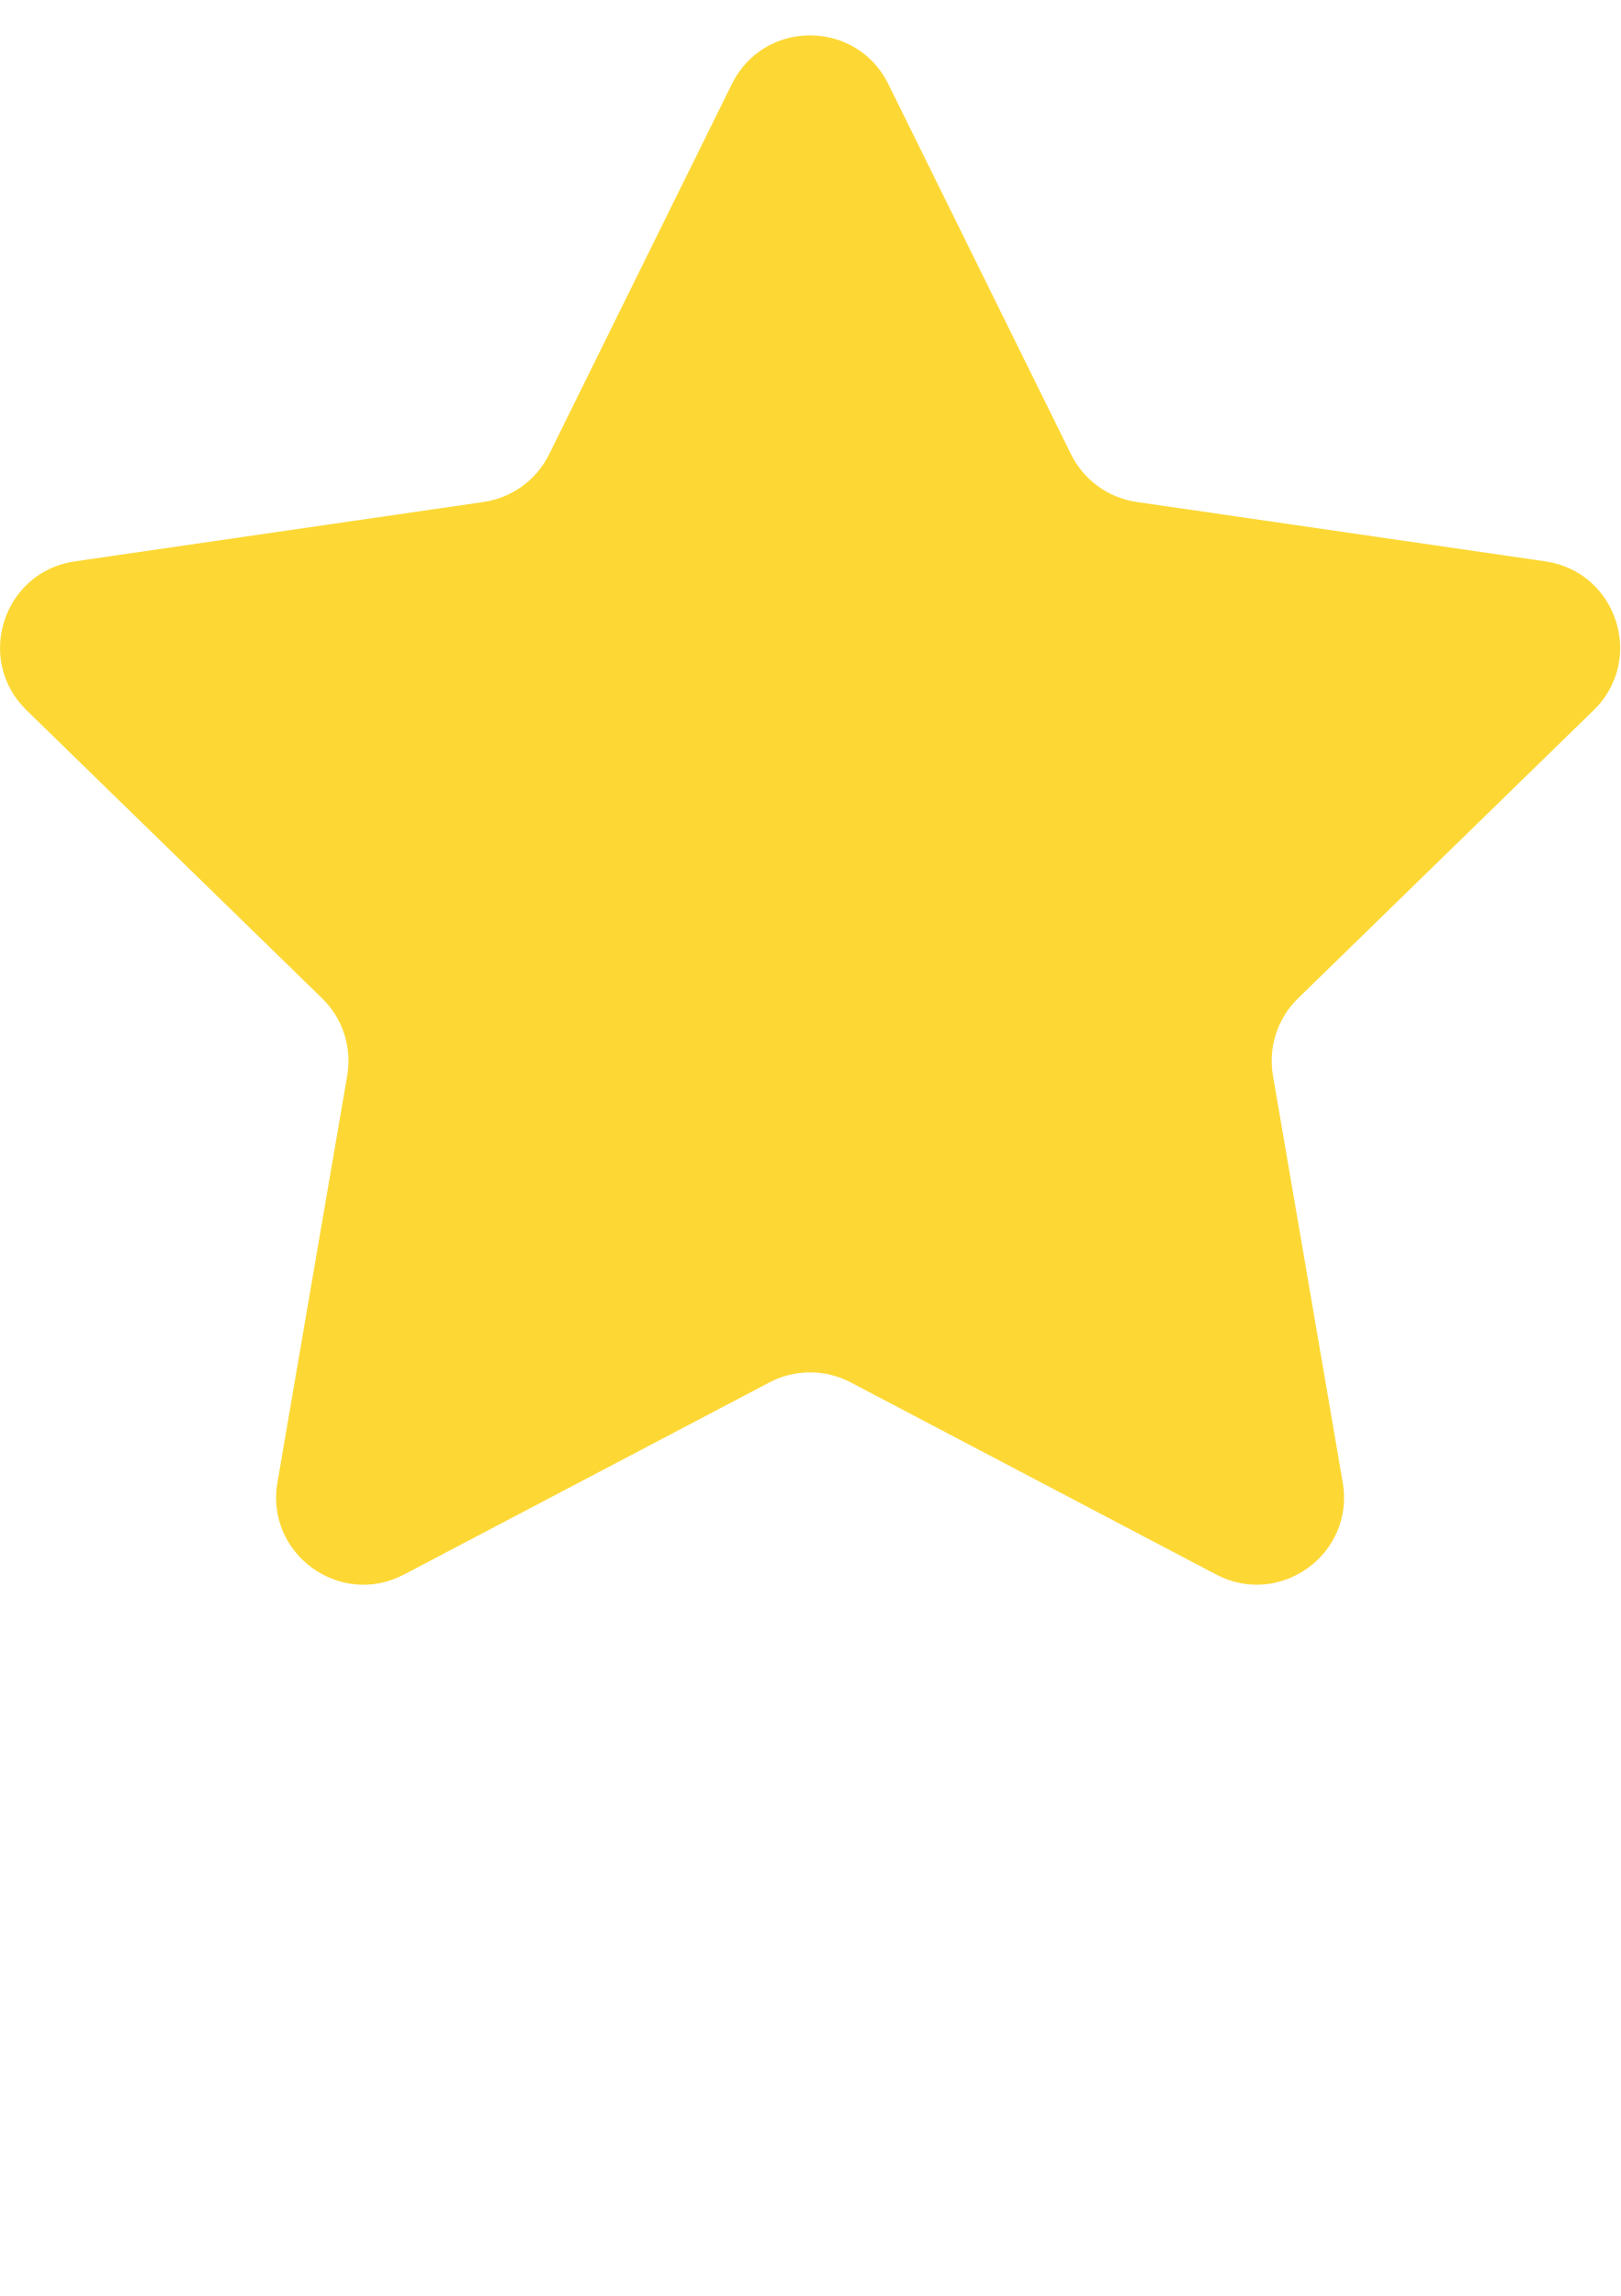
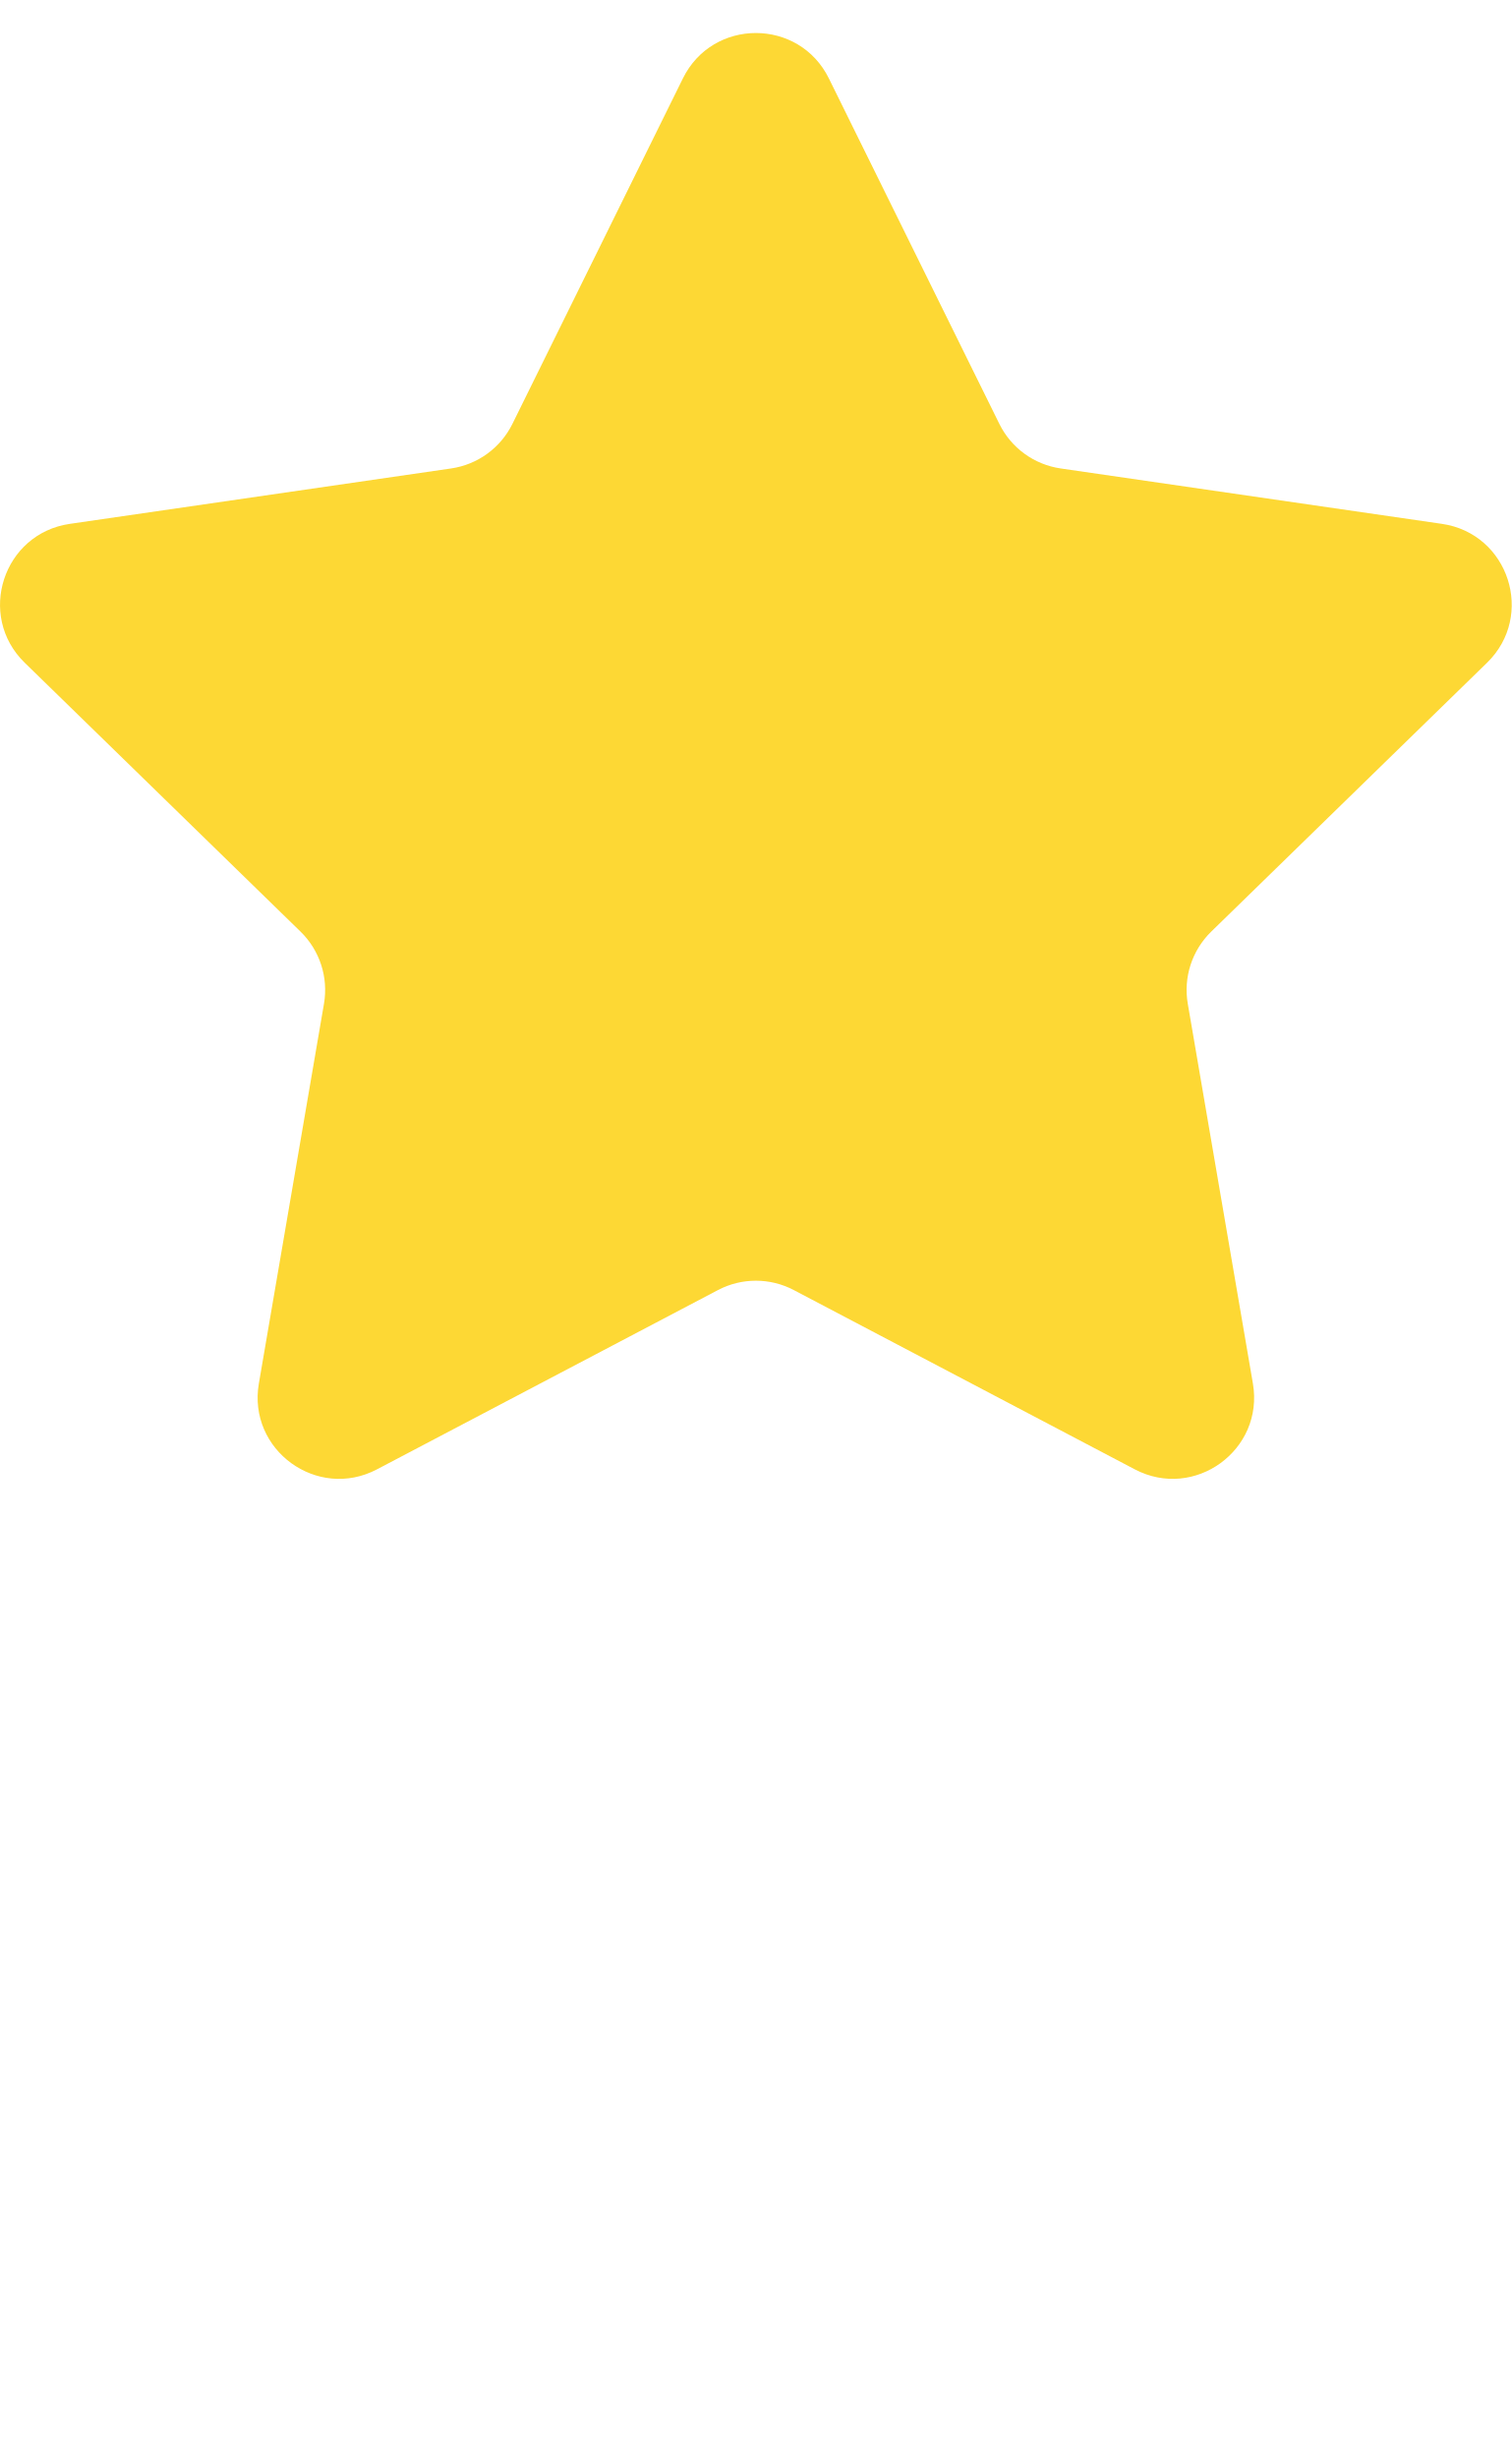
- <svg xmlns="http://www.w3.org/2000/svg" viewBox="0 0 47.94 67.94">
+ <svg xmlns="http://www.w3.org/2000/svg" viewBox="0 0 47.94 77.94">
  <path fill="#fdd834" d="M26.285,2.486l5.407,10.956c0.376,0.762,1.103,1.29,1.944,1.412l12.091,1.757  c2.118,0.308,2.963,2.91,1.431,4.403l-8.749,8.528c-0.608,0.593-0.886,1.448-0.742,2.285l2.065,12.042  c0.362,2.109-1.852,3.717-3.746,2.722l-10.814-5.685c-0.752-0.395-1.651-0.395-2.403,0l-10.814,5.685  c-1.894,0.996-4.108-0.613-3.746-2.722l2.065-12.042c0.144-0.837-0.134-1.692-0.742-2.285l-8.749-8.528  c-1.532-1.494-0.687-4.096,1.431-4.403l12.091-1.757c0.841-0.122,1.568-0.65,1.944-1.412l5.407-10.956  C22.602,0.567,25.338,0.567,26.285,2.486z" />
</svg>
